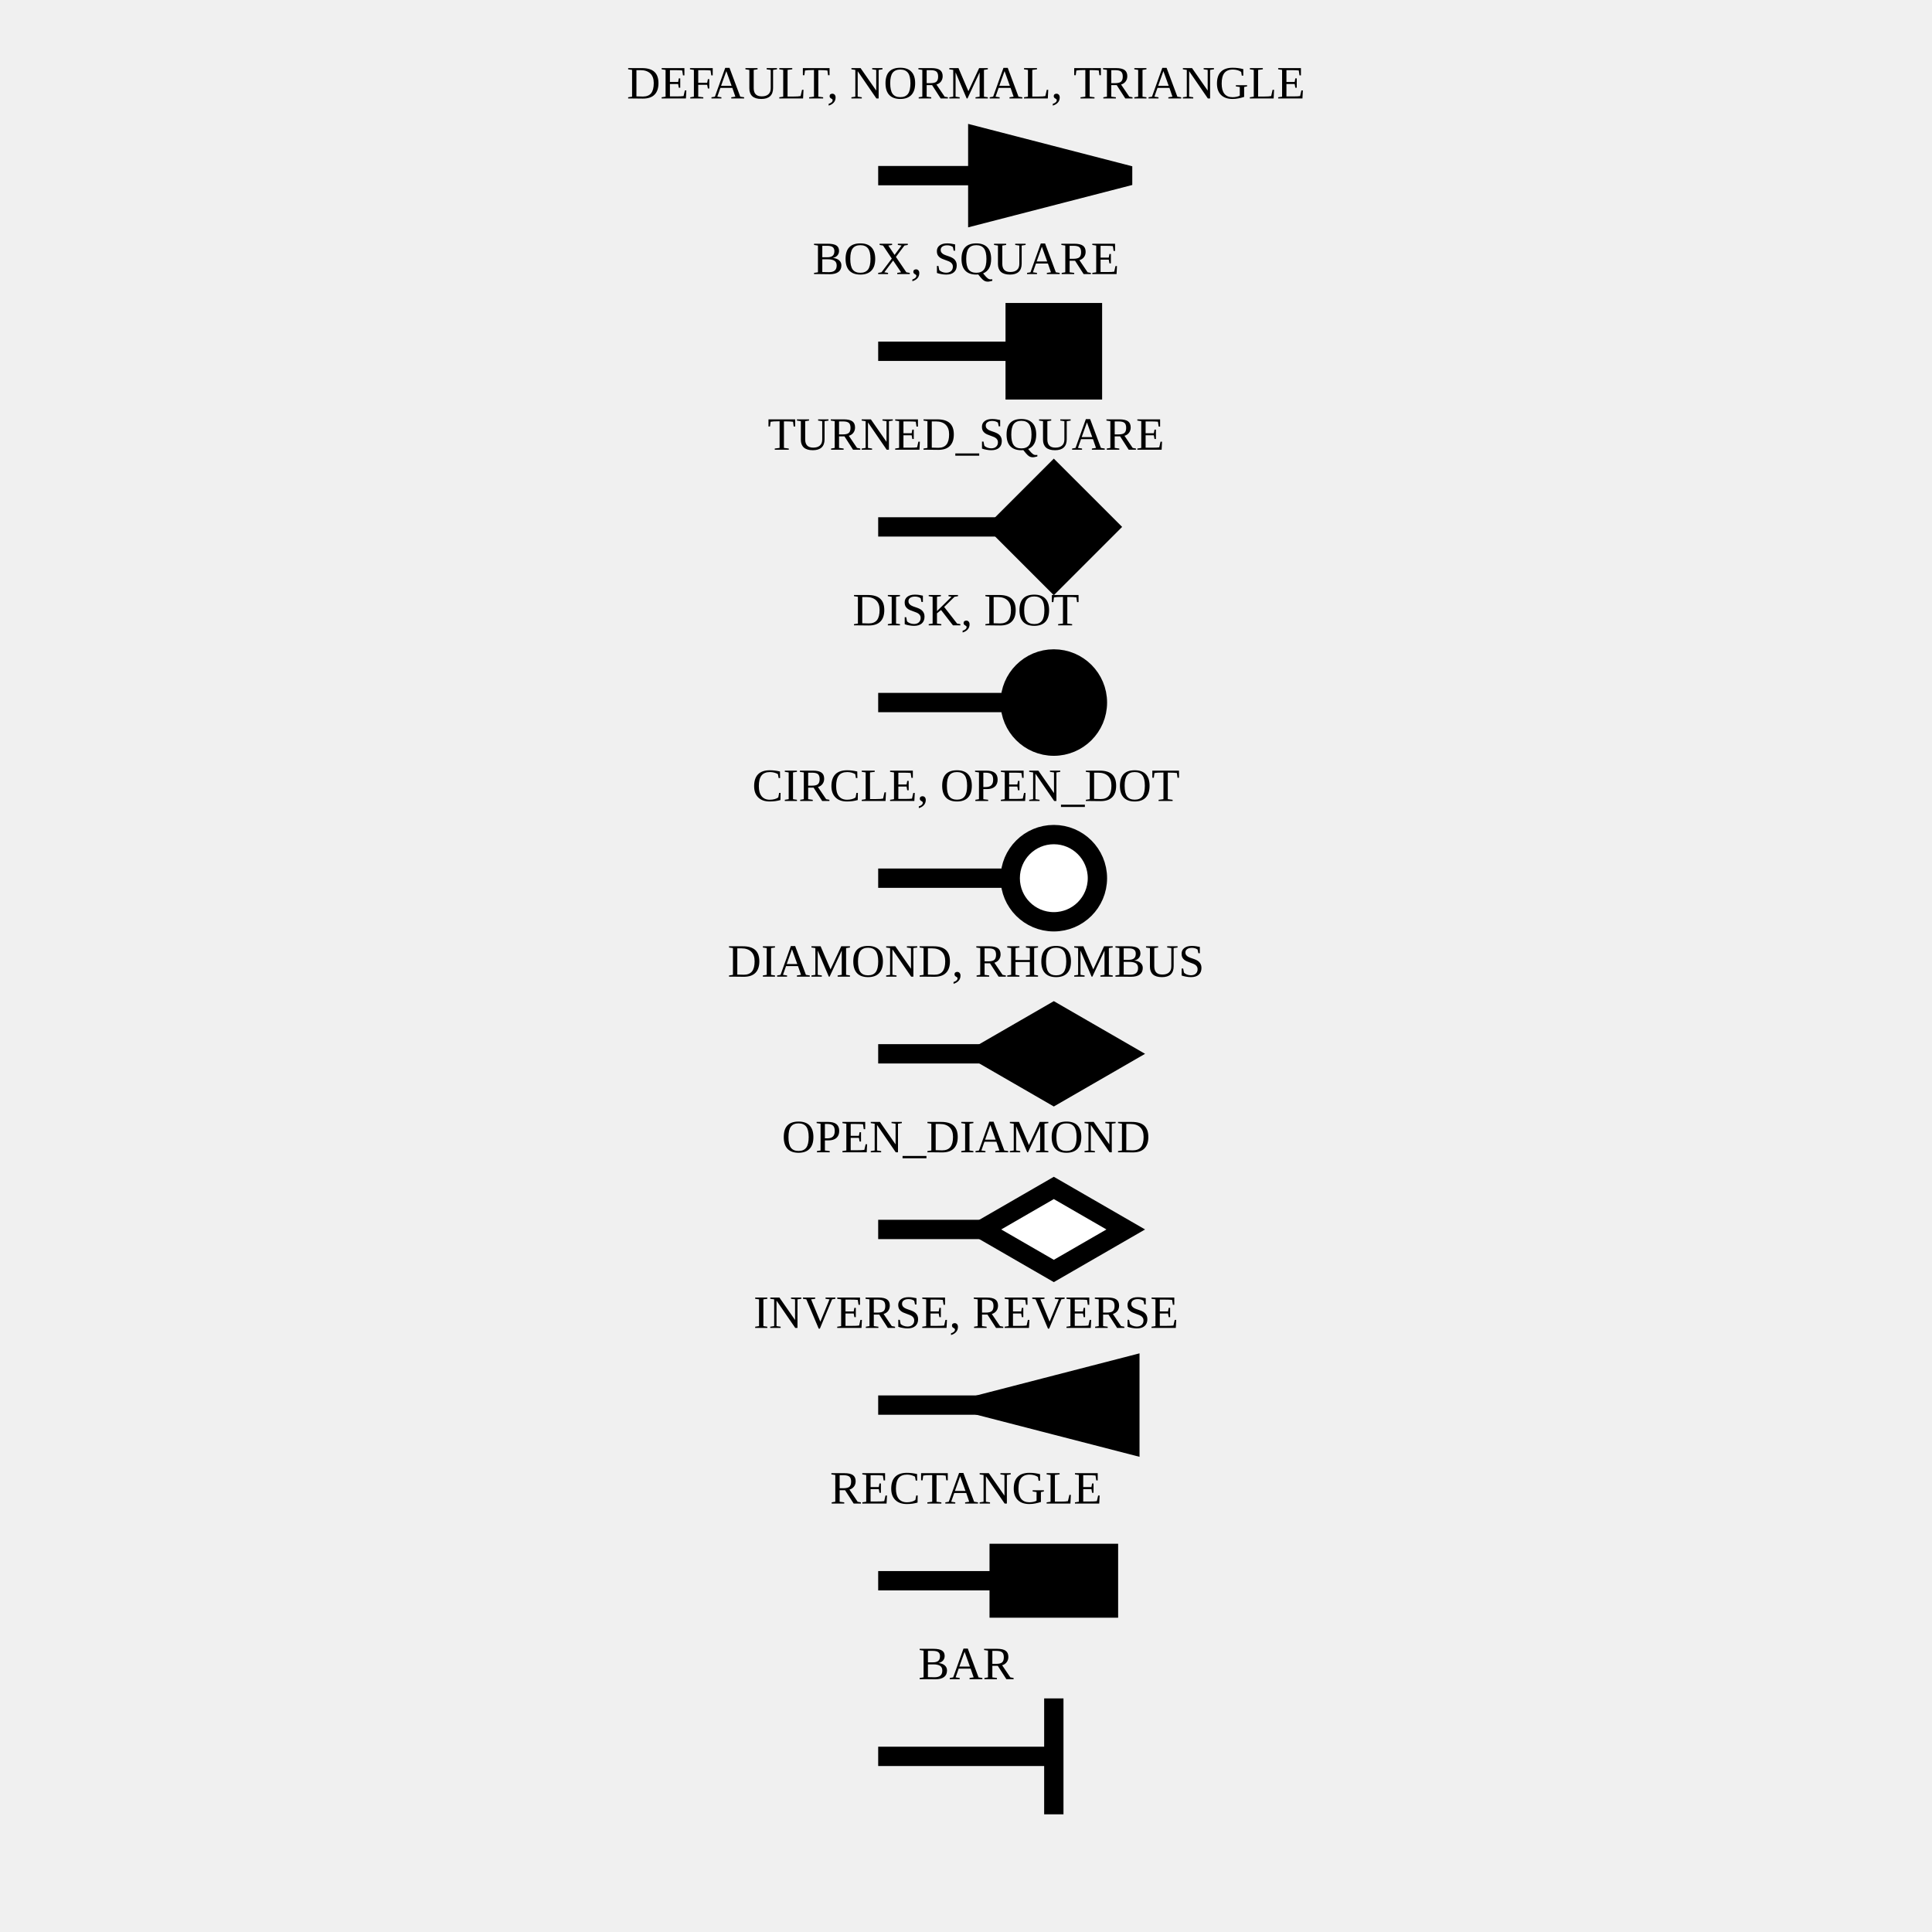
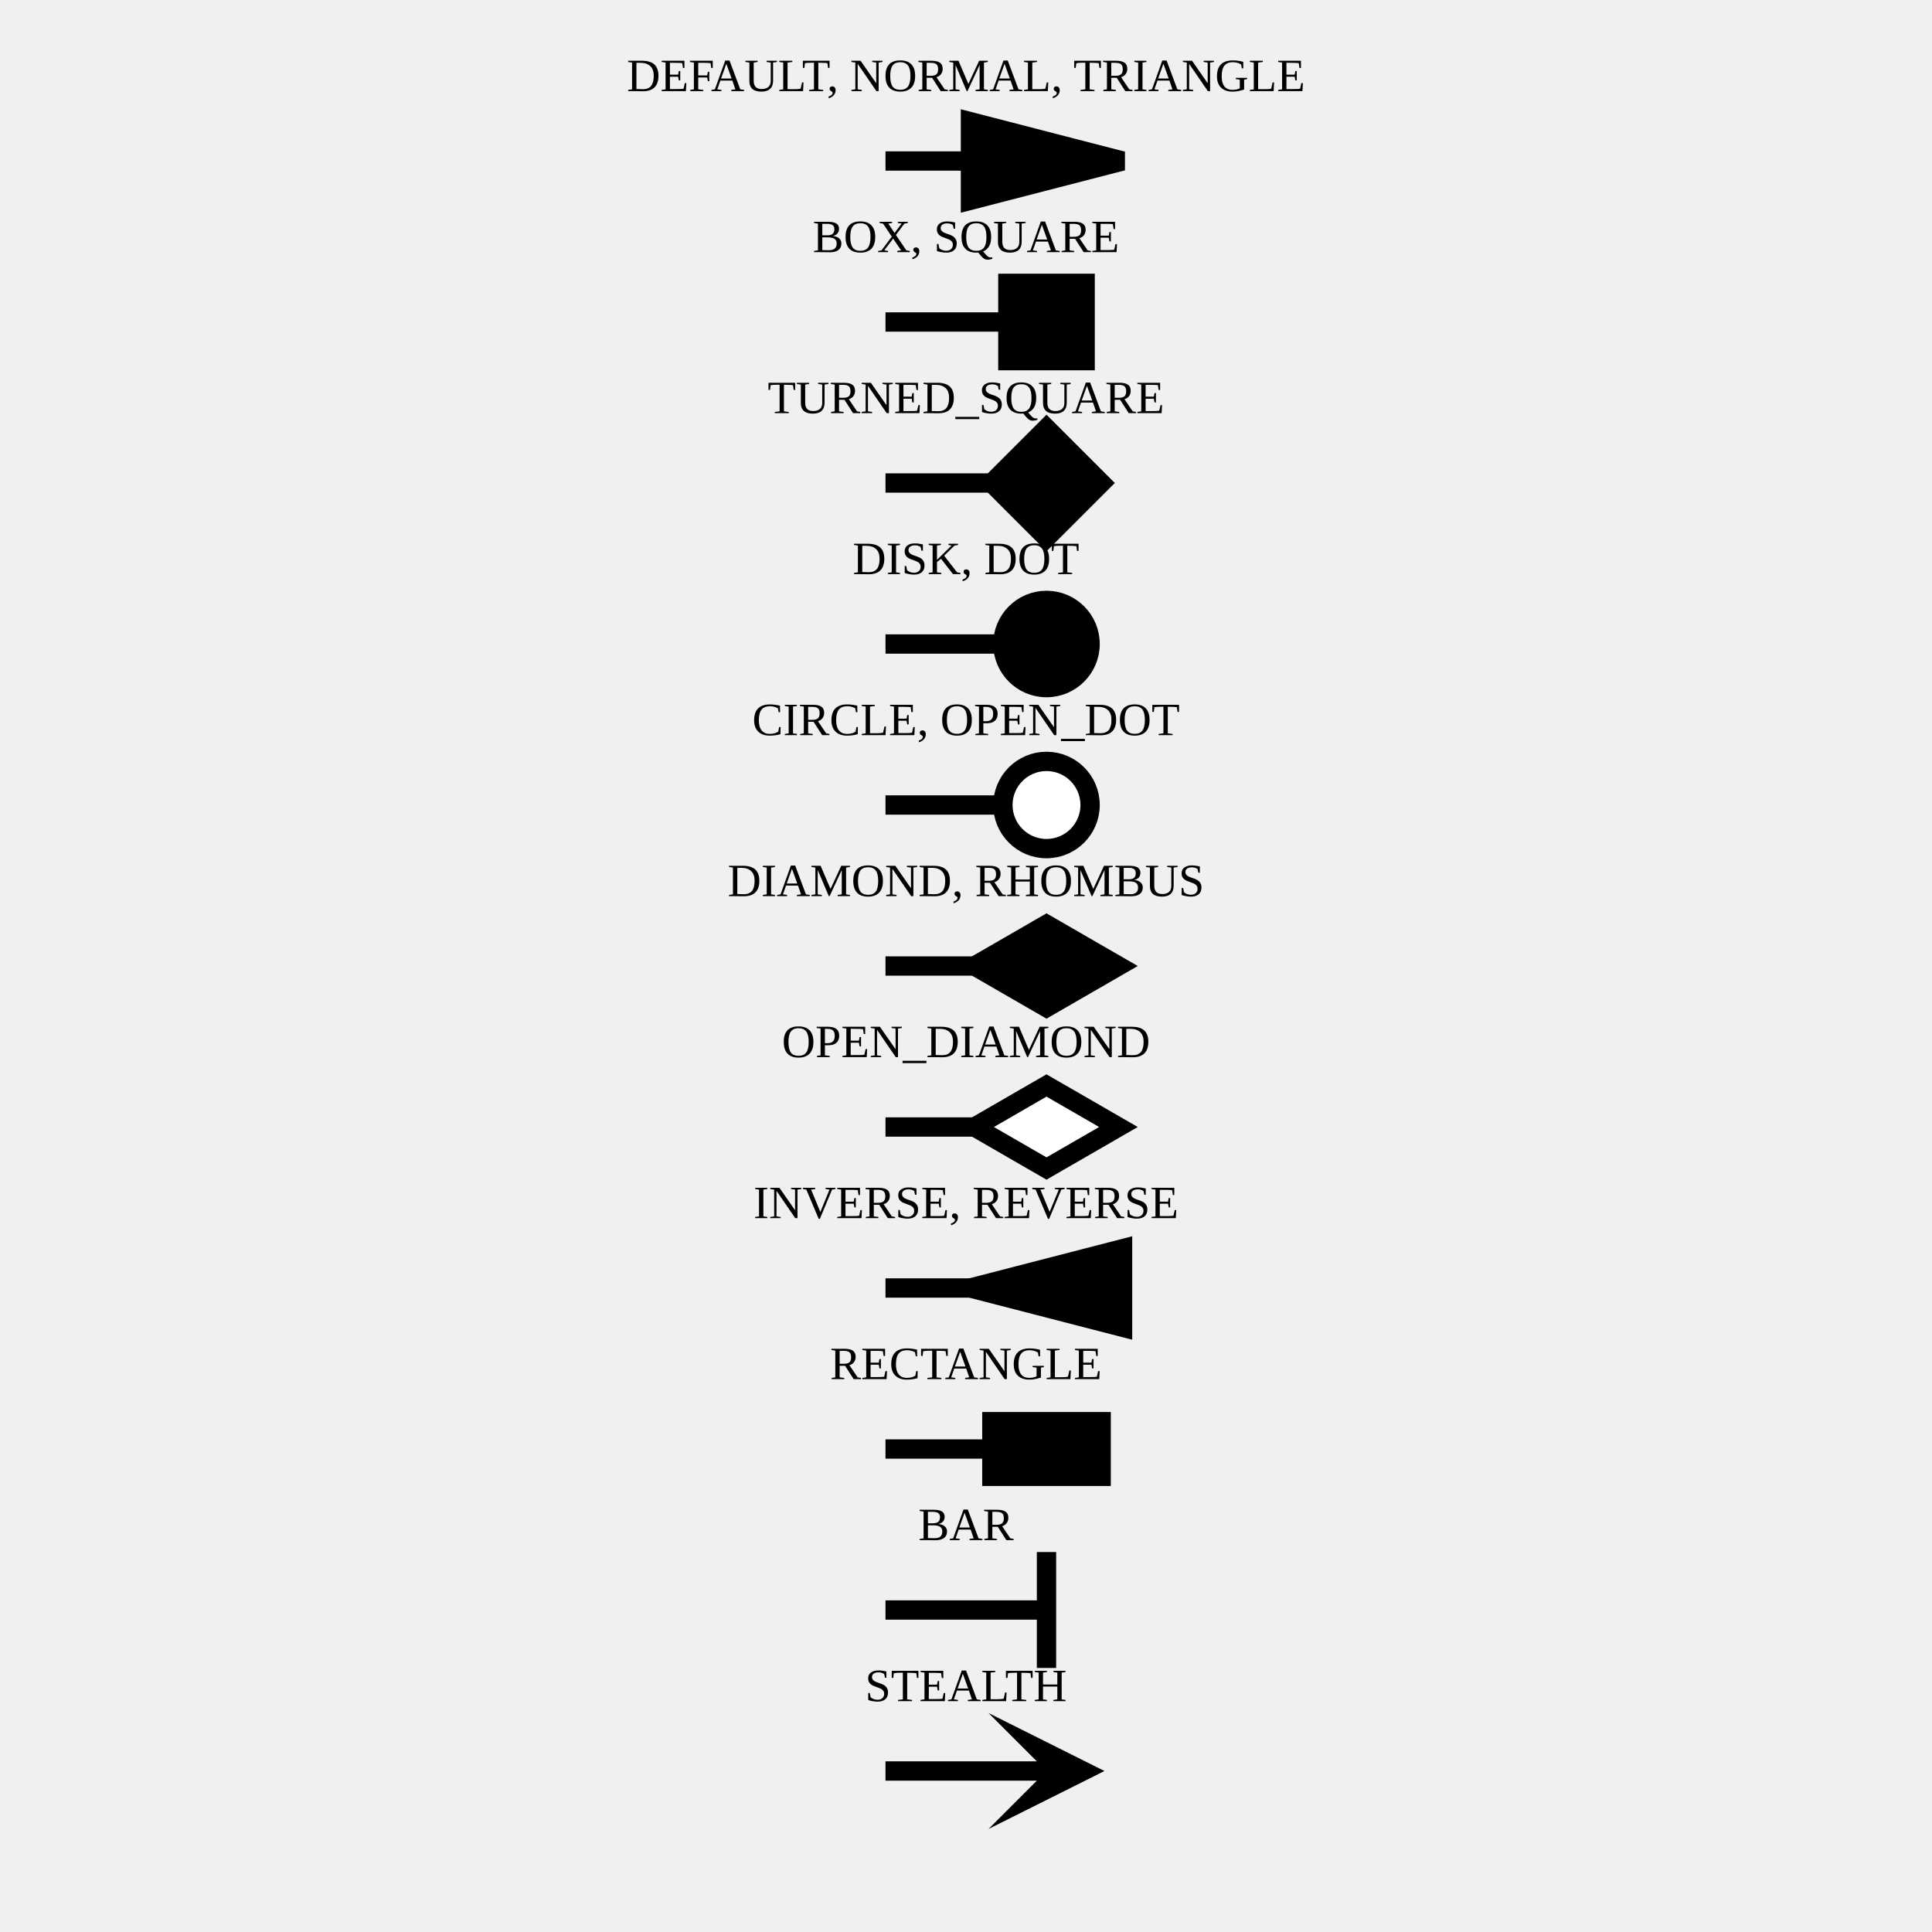
<svg xmlns="http://www.w3.org/2000/svg" width="500" height="500">
-   <text x="250" y="159.091" dominant-baseline="middle" text-anchor="middle">DISK, DOT</text>
-   <text x="250" y="22.727" dominant-baseline="middle" text-anchor="middle">DEFAULT, NORMAL, TRIANGLE</text>
-   <text x="250" y="68.182" dominant-baseline="middle" text-anchor="middle">BOX, SQUARE</text>
-   <text x="250" y="477.273" dominant-baseline="middle" text-anchor="middle" />
+   <text x="250" y="145.833" dominant-baseline="middle" text-anchor="middle">DISK, DOT</text>
+   <text x="250" y="20.833" dominant-baseline="middle" text-anchor="middle">DEFAULT, NORMAL, TRIANGLE</text>
+   <text x="250" y="62.5" dominant-baseline="middle" text-anchor="middle">BOX, SQUARE</text>
+   <text x="250" y="437.5" dominant-baseline="middle" text-anchor="middle">STEALTH</text>
  <defs>
    <marker id="DOT-0" orient="auto" viewBox="0 0 6.514 6.514" markerWidth="6.514" markerHeight="6.514" refX="3.257" refY="3.257">
      <circle cx="3.257" cy="3.257" r="2.257" stroke="black" fill="black" />
    </marker>
  </defs>
-   <line x1="227.273" y1="181.818" x2="272.727" y2="181.818" stroke="black" stroke-width="5" marker-end="url(#DOT-0)" />
+   <line x1="229.167" y1="166.667" x2="270.833" y2="166.667" stroke="black" stroke-width="5" marker-end="url(#DOT-0)" />
  <defs>
    <marker id="DIAMOND-1" orient="auto" viewBox="0 0 9.445 6.298" markerWidth="9.445" markerHeight="6.298" refX="4.722" refY="3.149">
      <path d="M1,3.149 L4.722,5.298 L8.445,3.149 L4.722,1 z" stroke="black" fill="black" />
    </marker>
  </defs>
-   <line x1="227.273" y1="272.727" x2="272.727" y2="272.727" stroke="black" stroke-width="5" marker-end="url(#DIAMOND-1)" />
+   <line x1="229.167" y1="250" x2="270.833" y2="250" stroke="black" stroke-width="5" marker-end="url(#DIAMOND-1)" />
  <defs>
    <marker id="OPEN_DIAMOND-2" orient="auto" viewBox="0 0 9.445 6.298" markerWidth="9.445" markerHeight="6.298" refX="4.722" refY="3.149">
      <path d="M1,3.149 L4.722,5.298 L8.445,3.149L4.722,1 z" stroke="black" fill="white" />
    </marker>
  </defs>
-   <line x1="227.273" y1="318.182" x2="272.727" y2="318.182" stroke="black" stroke-width="5" marker-end="url(#OPEN_DIAMOND-2)" />
+   <line x1="229.167" y1="291.667" x2="270.833" y2="291.667" stroke="black" stroke-width="5" marker-end="url(#OPEN_DIAMOND-2)" />
  <defs>
    <marker id="BAR-3" orient="auto" viewBox="0 0 3.0 8.0" markerWidth="3.0" markerHeight="8.0" refX="1.5" refY="4.0">
      <path d="M1,1 L1,7.0 L2.0,7.0 L2.0,1 z" fill="black" />
    </marker>
  </defs>
-   <line x1="227.273" y1="454.545" x2="272.727" y2="454.545" stroke="black" stroke-width="5" marker-end="url(#BAR-3)" />
+   <line x1="229.167" y1="416.667" x2="270.833" y2="416.667" stroke="black" stroke-width="5" marker-end="url(#BAR-3)" />
  <defs>
    <marker id="BOX-4" orient="auto" viewBox="0 0 6 6" markerWidth="6" markerHeight="6" refX="3" refY="3">
      <path d="M1,1 L1,5 L5,5 L5,1 z" stroke="black" fill="black" />
    </marker>
  </defs>
-   <line x1="227.273" y1="90.909" x2="272.727" y2="90.909" stroke="black" stroke-width="5" marker-end="url(#BOX-4)" />
+   <line x1="229.167" y1="83.333" x2="270.833" y2="83.333" stroke="black" stroke-width="5" marker-end="url(#BOX-4)" />
  <defs>
    <marker id="TURNED_SQUARE-5" orient="auto" viewBox="0 0 7.657 7.657" markerWidth="7.657" markerHeight="7.657" refX="3.828" refY="3.828">
      <path d="M3.828,1 L6.657,3.828 L3.828,6.657 L1,3.828 z" stroke="black" fill="black" />
    </marker>
  </defs>
-   <line x1="227.273" y1="136.364" x2="272.727" y2="136.364" stroke="black" stroke-width="5" marker-end="url(#TURNED_SQUARE-5)" />
-   <text x="250" y="431.818" dominant-baseline="middle" text-anchor="middle">BAR</text>
+   <line x1="229.167" y1="125" x2="270.833" y2="125" stroke="black" stroke-width="5" marker-end="url(#TURNED_SQUARE-5)" />
+   <text x="250" y="395.833" dominant-baseline="middle" text-anchor="middle">BAR</text>
  <defs>
    <marker id="REVERSE-6" orient="auto" viewBox="0 0 9.872 6.065" markerWidth="9.872" markerHeight="6.065" refX="4.936" refY="3.033">
      <path d="M1,3.033L8.872,5.065 L8.872,1 z" stroke="black" fill="black" />
    </marker>
  </defs>
-   <line x1="227.273" y1="363.636" x2="272.727" y2="363.636" stroke="black" stroke-width="5" marker-end="url(#REVERSE-6)" />
-   <text x="250" y="340.909" dominant-baseline="middle" text-anchor="middle">INVERSE, REVERSE</text>
+   <line x1="229.167" y1="333.333" x2="270.833" y2="333.333" stroke="black" stroke-width="5" marker-end="url(#REVERSE-6)" />
+   <text x="250" y="312.5" dominant-baseline="middle" text-anchor="middle">INVERSE, REVERSE</text>
  <defs>
    <marker id="CIRCLE-7" orient="auto" viewBox="0 0 6.514 6.514" markerWidth="6.514" markerHeight="6.514" refX="3.257" refY="3.257">
      <circle cx="3.257" cy="3.257" r="2.257" stroke="black" fill="white" />
    </marker>
  </defs>
-   <line x1="227.273" y1="227.273" x2="272.727" y2="227.273" stroke="black" stroke-width="5" marker-end="url(#CIRCLE-7)" />
-   <text x="250" y="113.636" dominant-baseline="middle" text-anchor="middle">TURNED_SQUARE</text>
-   <text x="250" y="204.545" dominant-baseline="middle" text-anchor="middle">CIRCLE, OPEN_DOT</text>
+   <line x1="229.167" y1="208.333" x2="270.833" y2="208.333" stroke="black" stroke-width="5" marker-end="url(#CIRCLE-7)" />
+   <text x="250" y="479.167" dominant-baseline="middle" text-anchor="middle" />
  <defs>
-     <marker id="RECTANGLE-8" orient="auto" viewBox="0 0 10.872 6.065" markerWidth="10.872" markerHeight="6.065" refX="4.936" refY="3.033">
+     <marker id="STEALTH-8" orient="auto" viewBox="0 0 8 8" markerWidth="8" markerHeight="8" refX="4" refY="4">
+       <path d="M1,1 L4,4 L1,7 L7,4 z" fill="black" />
+     </marker>
+   </defs>
+   <line x1="229.167" y1="458.333" x2="270.833" y2="458.333" stroke="black" stroke-width="5" marker-end="url(#STEALTH-8)" />
+   <text x="250" y="104.167" dominant-baseline="middle" text-anchor="middle">TURNED_SQUARE</text>
+   <text x="250" y="187.5" dominant-baseline="middle" text-anchor="middle">CIRCLE, OPEN_DOT</text>
+   <defs>
+     <marker id="RECTANGLE-9" orient="auto" viewBox="0 0 10.872 6.065" markerWidth="10.872" markerHeight="6.065" refX="4.936" refY="3.033">
      <path d="M1,1 L1,5.065 L8.872,3.033 z" stroke="black" fill="black" />
    </marker>
  </defs>
-   <line x1="227.273" y1="45.455" x2="272.727" y2="45.455" stroke="black" stroke-width="5" marker-end="url(#RECTANGLE-8)" />
-   <text x="250" y="250" dominant-baseline="middle" text-anchor="middle">DIAMOND, RHOMBUS</text>
-   <text x="250" y="386.364" dominant-baseline="middle" text-anchor="middle">RECTANGLE</text>
+   <line x1="229.167" y1="41.667" x2="270.833" y2="41.667" stroke="black" stroke-width="5" marker-end="url(#RECTANGLE-9)" />
+   <text x="250" y="229.167" dominant-baseline="middle" text-anchor="middle">DIAMOND, RHOMBUS</text>
+   <text x="250" y="354.167" dominant-baseline="middle" text-anchor="middle">RECTANGLE</text>
  <defs>
-     <marker id="RECTANGLE-9" orient="auto" viewBox="0 0 7.657 4.828" markerWidth="7.657" markerHeight="4.828" refX="3.828" refY="2.414">
+     <marker id="RECTANGLE-10" orient="auto" viewBox="0 0 7.657 4.828" markerWidth="7.657" markerHeight="4.828" refX="3.828" refY="2.414">
      <path d="M1,1 L1,3.828 L6.657,3.828 L6.657,1 z" stroke="black" fill="black" />
    </marker>
  </defs>
-   <line x1="227.273" y1="409.091" x2="272.727" y2="409.091" stroke="black" stroke-width="5" marker-end="url(#RECTANGLE-9)" />
-   <text x="250" y="295.455" dominant-baseline="middle" text-anchor="middle">OPEN_DIAMOND</text>
+   <line x1="229.167" y1="375" x2="270.833" y2="375" stroke="black" stroke-width="5" marker-end="url(#RECTANGLE-10)" />
+   <text x="250" y="270.833" dominant-baseline="middle" text-anchor="middle">OPEN_DIAMOND</text>
</svg>
